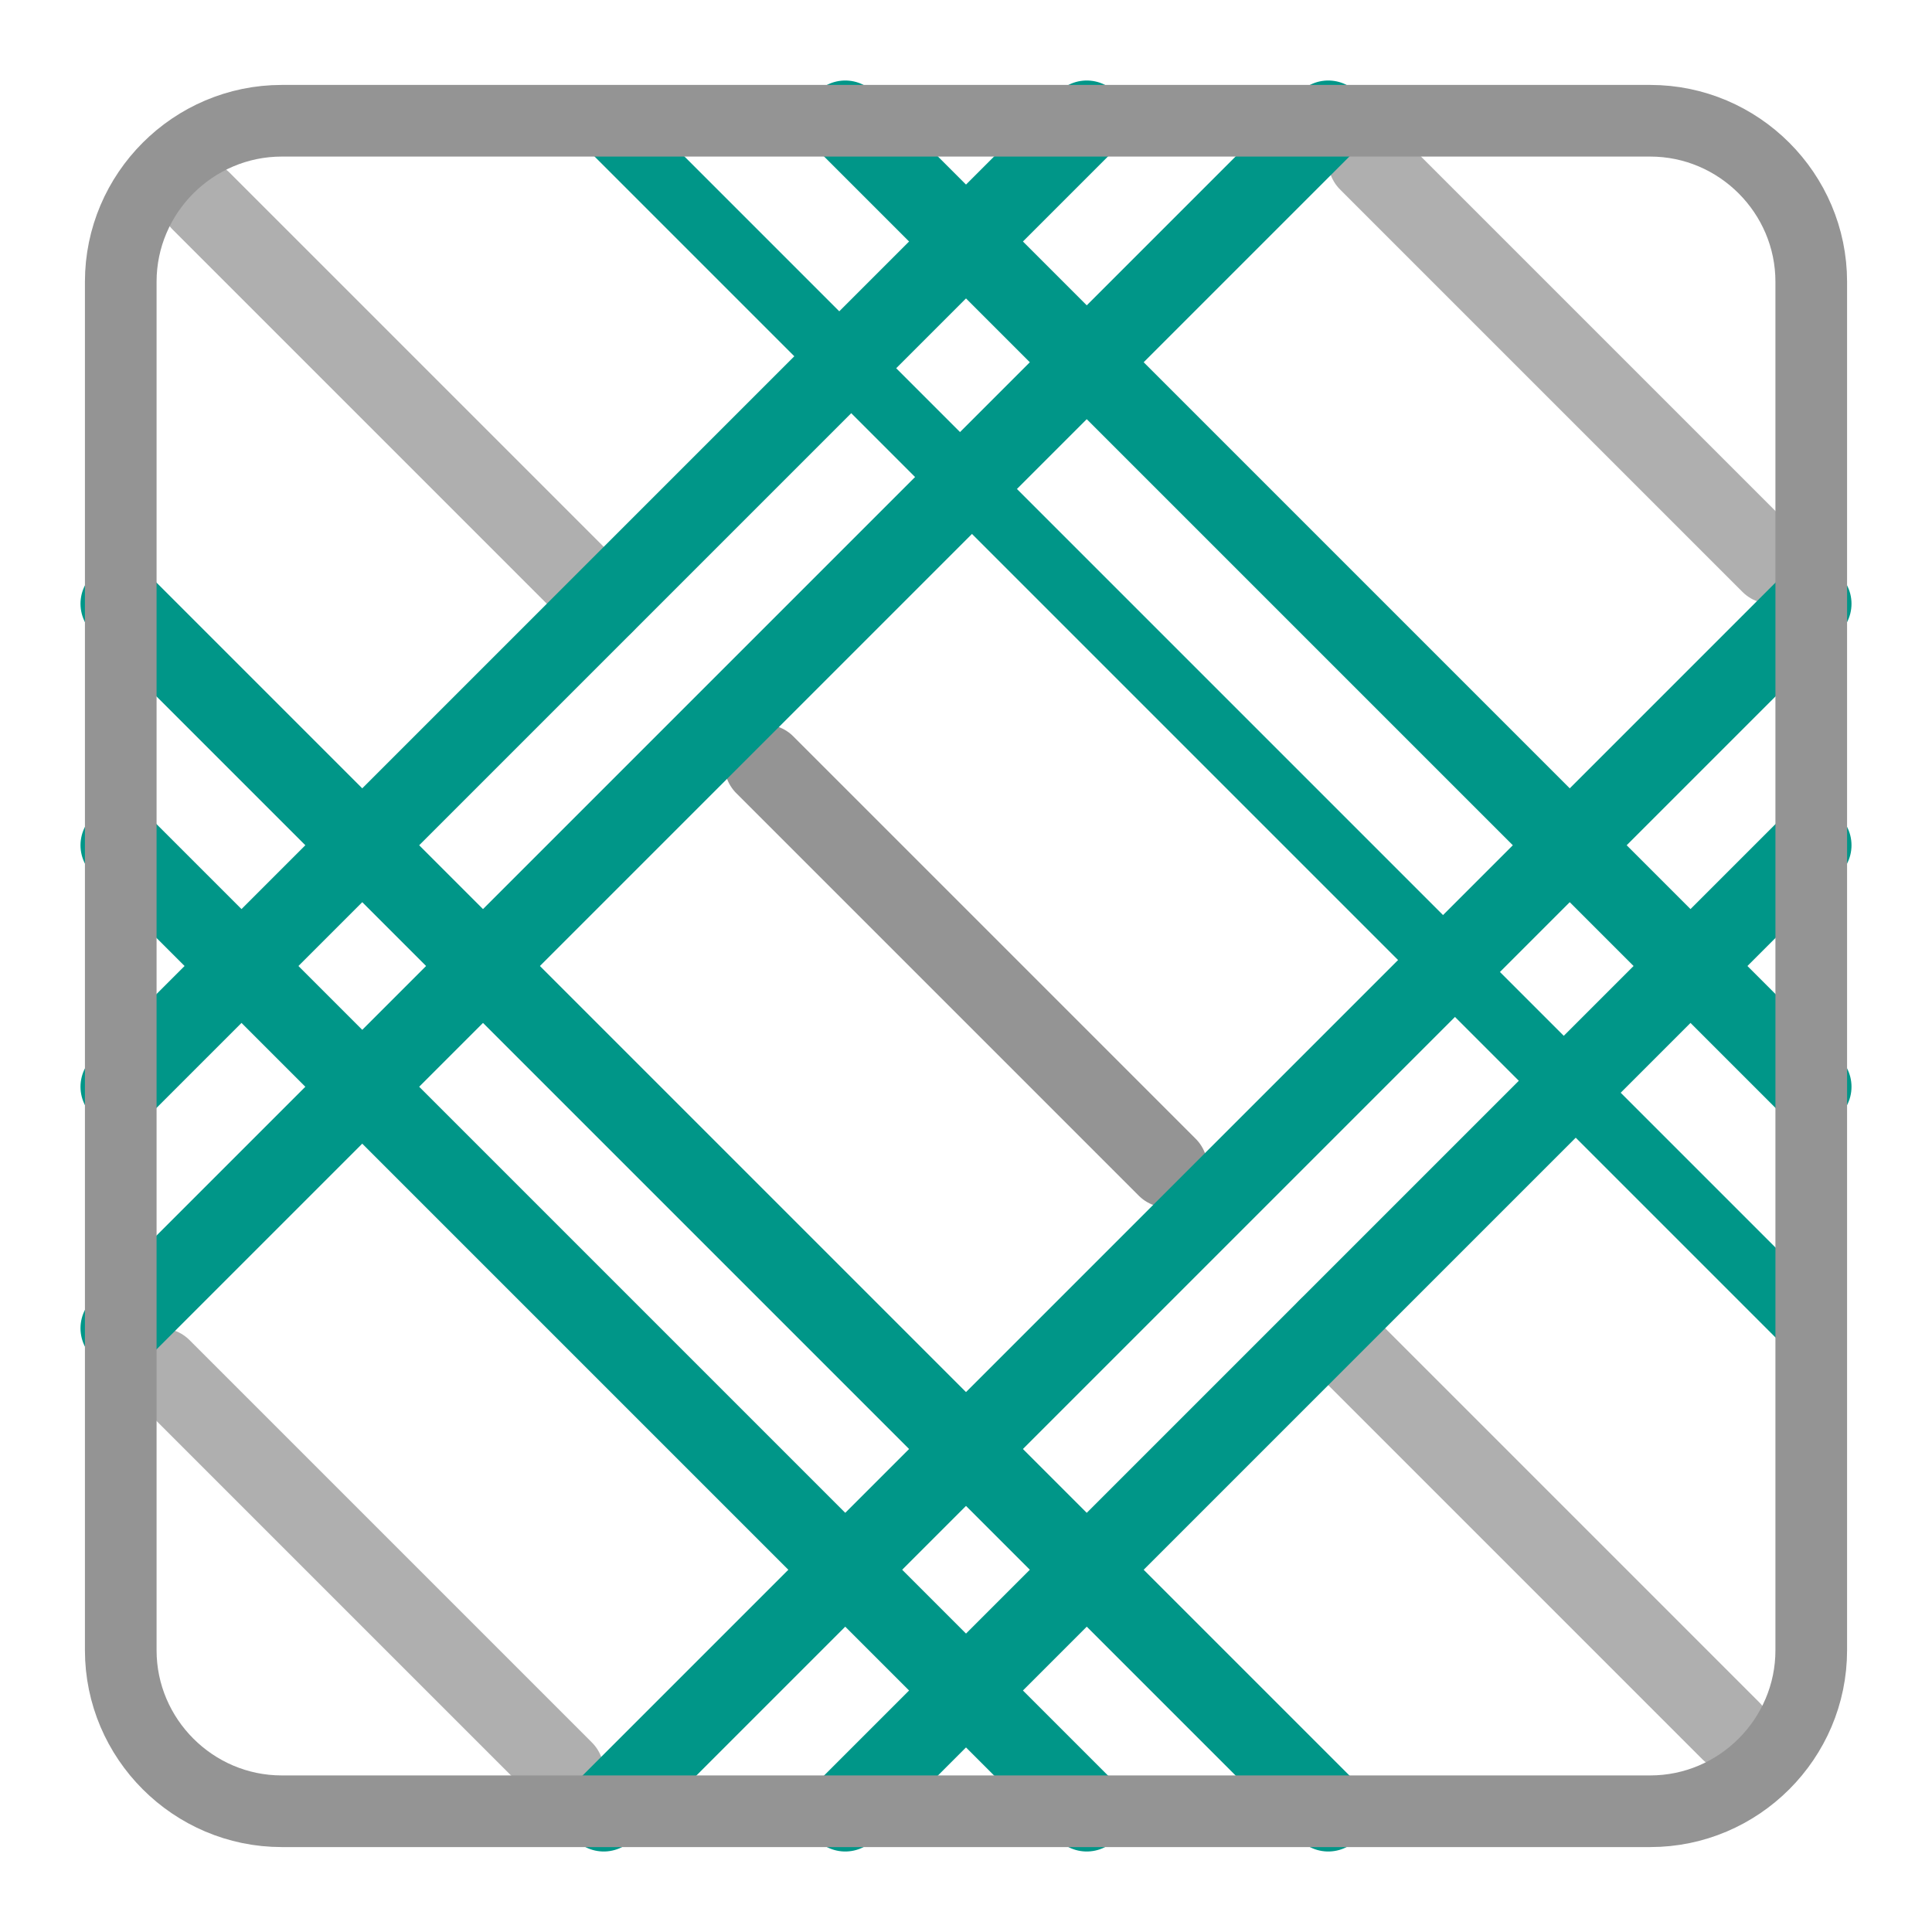
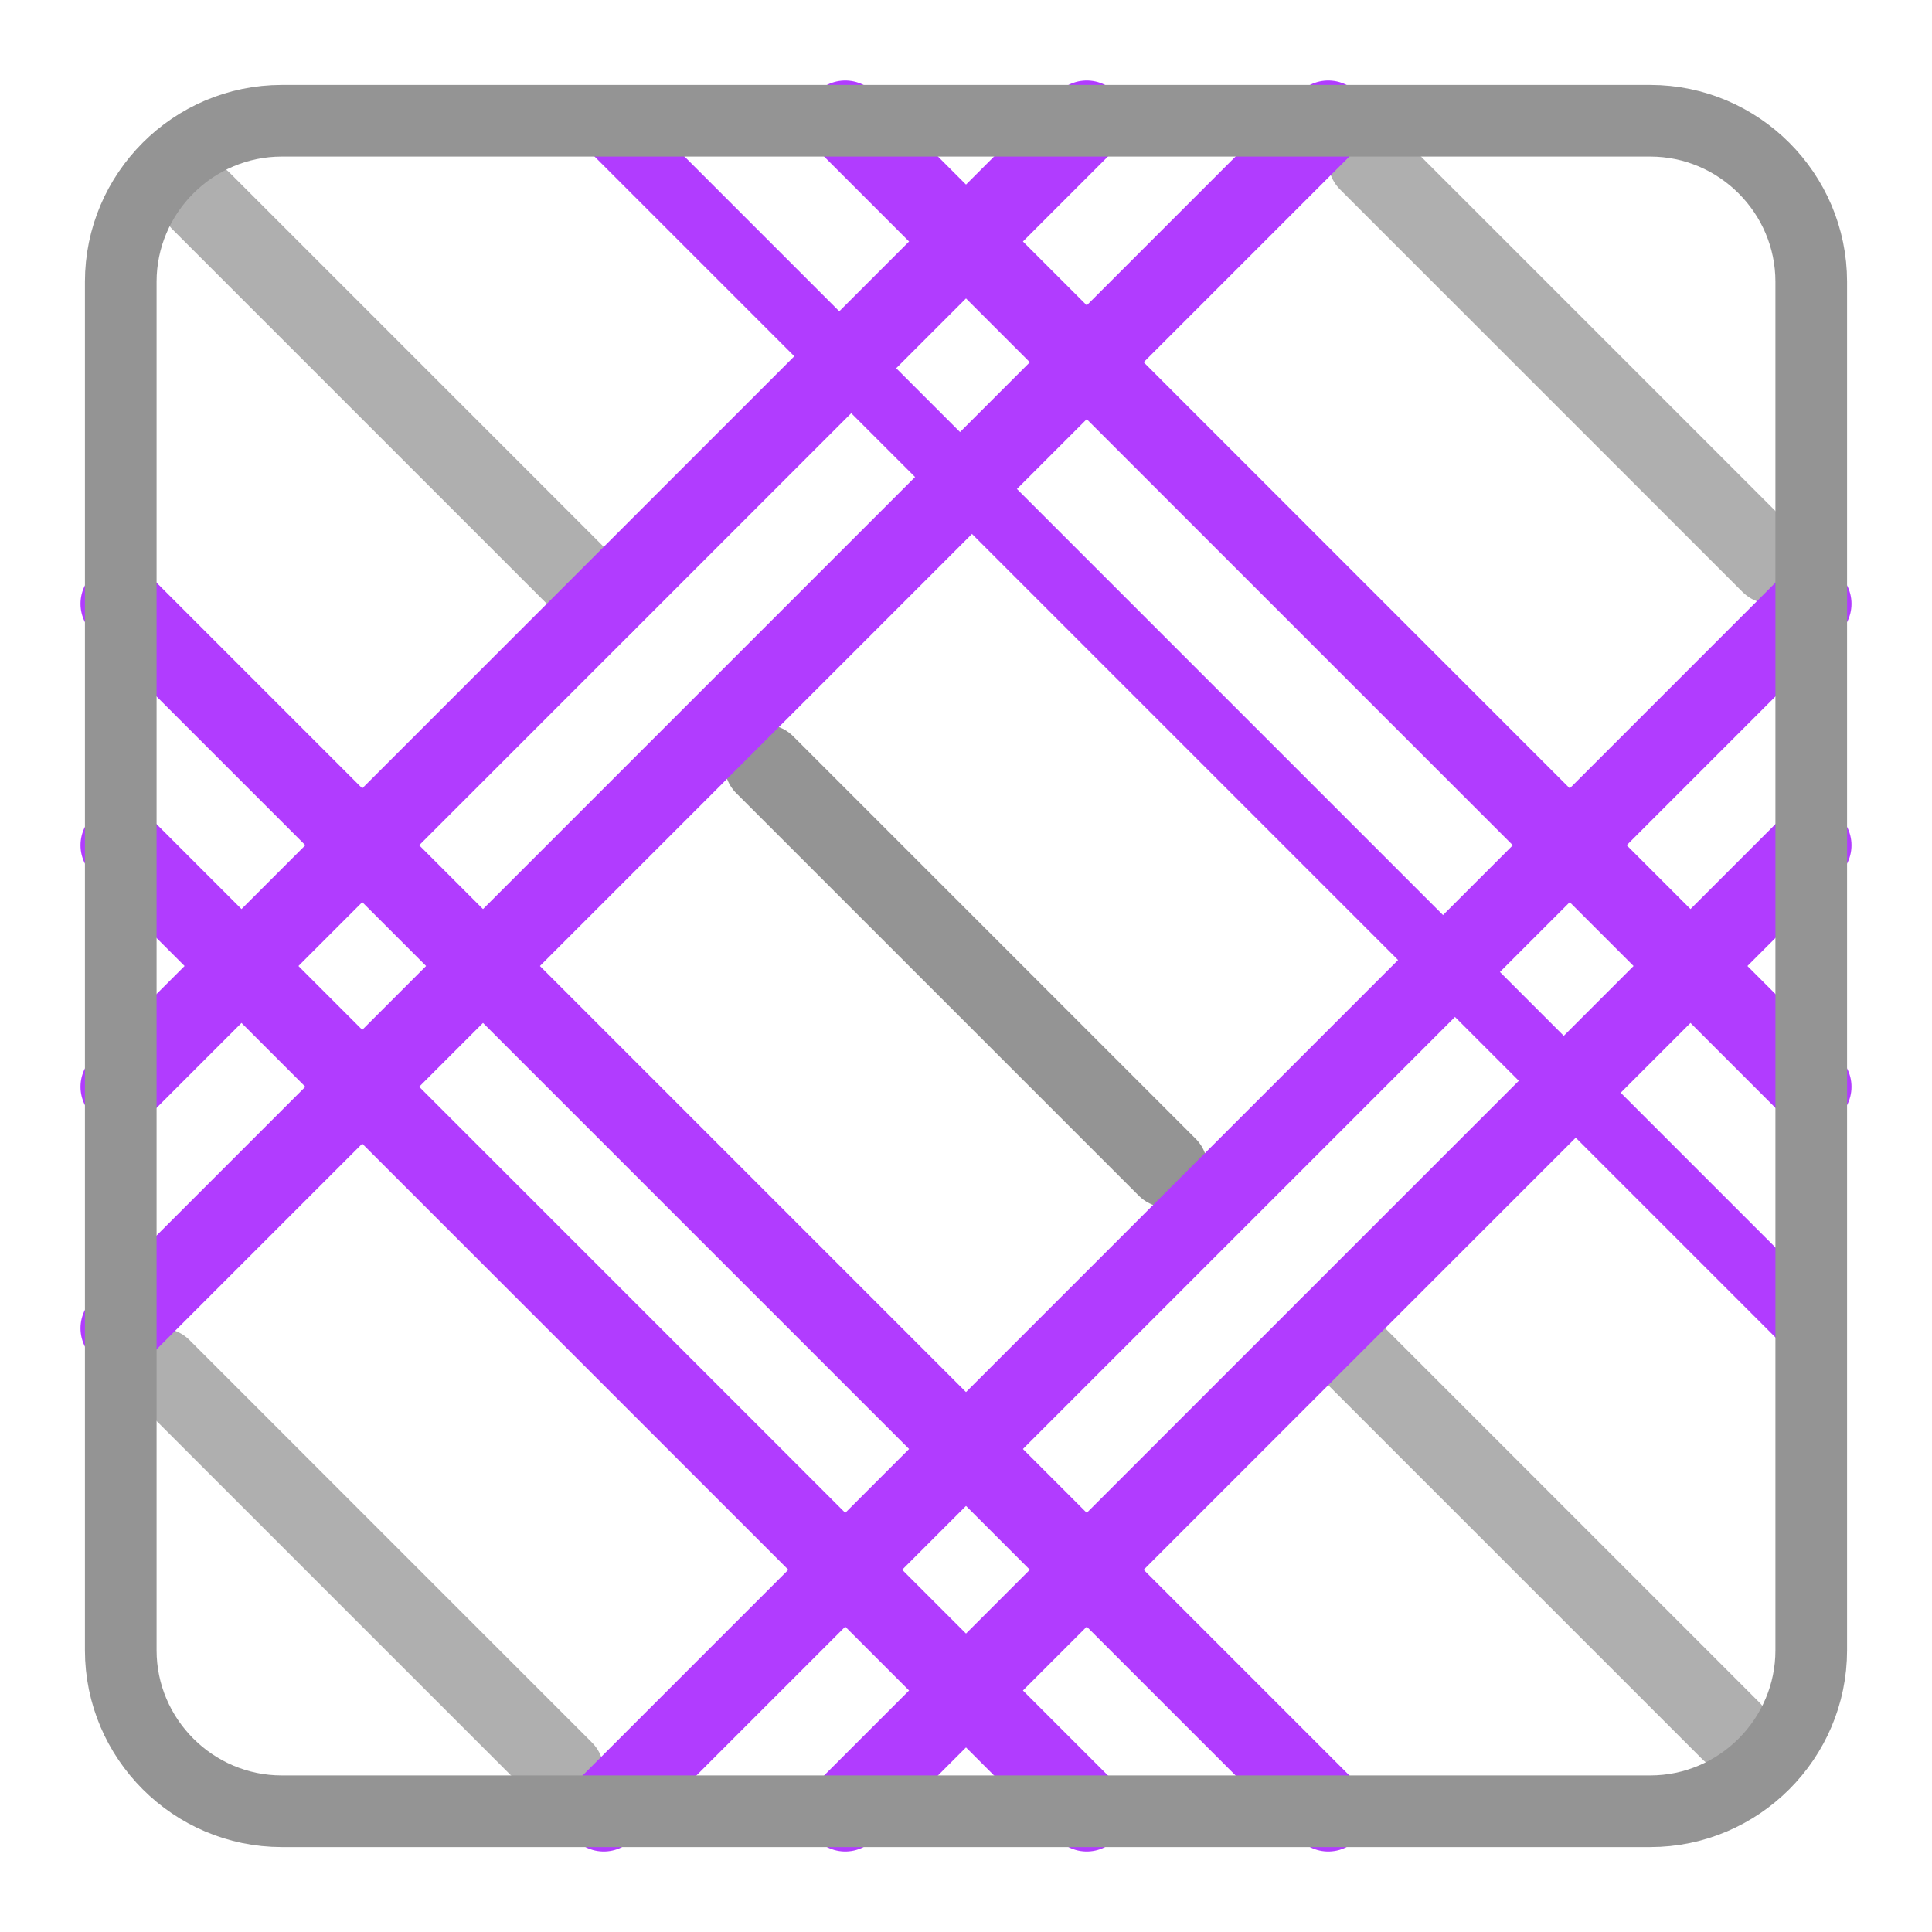
<svg xmlns="http://www.w3.org/2000/svg" id="a" width="24" height="24" viewBox="0 0 24 24">
  <line x1="2.5" x2="7.5" y1="2.5" y2="7.5" style="fill:none;opacity:.75;stroke:#949494;stroke-linecap:round;stroke-linejoin:round" />
  <line x1="9.5" x2="14.5" y1="9.5" y2="14.5" style="fill:none;stroke:#949494;stroke-linecap:round;stroke-linejoin:round" />
  <line x1="17" x2="22" y1="2" y2="7" style="fill:none;opacity:.75;stroke:#949494;stroke-linecap:round;stroke-linejoin:round" />
  <line x1="2" x2="7" y1="17" y2="22" style="fill:none;opacity:.75;stroke:#949494;stroke-linecap:round;stroke-linejoin:round" />
  <line x1="16.5" x2="21.5" y1="16.5" y2="21.5" style="fill:none;opacity:.75;stroke:#949494;stroke-linecap:round;stroke-linejoin:round" />
-   <line x1="10.5" x2="22.5" y1="1.5" y2="13.5" style="fill:none;stroke:#009688;stroke-linecap:round;stroke-linejoin:round" />
-   <line x1="22.5" x2="7.5" y1="16.5" y2="1.5" style="fill:none;stroke:#009688;stroke-linecap:round;stroke-linejoin:round;stroke-width:.79px" />
-   <line x1="1.5" x2="13.5" y1="13.5" y2="1.5" style="fill:none;stroke:#009688;stroke-linecap:round;stroke-linejoin:round" />
-   <line x1="16.5" x2="1.5" y1="1.5" y2="16.5" style="fill:none;stroke:#009688;stroke-linecap:round;stroke-linejoin:round" />
-   <line x1="13.5" x2="1.5" y1="22.5" y2="10.5" style="fill:none;stroke:#009688;stroke-linecap:round;stroke-linejoin:round" />
-   <line x1="1.5" x2="16.5" y1="7.5" y2="22.5" style="fill:none;stroke:#009688;stroke-linecap:round;stroke-linejoin:round" />
-   <line x1="22.5" x2="10.5" y1="10.5" y2="22.5" style="fill:none;stroke:#009688;stroke-linecap:round;stroke-linejoin:round" />
-   <line x1="7.5" x2="22.5" y1="22.5" y2="7.5" style="fill:none;stroke:#009688;stroke-linecap:round;stroke-linejoin:round" />
+   <line x1="10.5" x2="22.5" y1="1.5" y2="13.5" style="fill:none;stroke:#B13CFF;stroke-linecap:round;stroke-linejoin:round" />
+   <line x1="22.5" x2="7.5" y1="16.5" y2="1.5" style="fill:none;stroke:#B13CFF;stroke-linecap:round;stroke-linejoin:round;stroke-width:.79px" />
+   <line x1="1.5" x2="13.5" y1="13.5" y2="1.5" style="fill:none;stroke:#B13CFF;stroke-linecap:round;stroke-linejoin:round" />
+   <line x1="16.5" x2="1.5" y1="1.5" y2="16.5" style="fill:none;stroke:#B13CFF;stroke-linecap:round;stroke-linejoin:round" />
+   <line x1="13.5" x2="1.5" y1="22.5" y2="10.5" style="fill:none;stroke:#B13CFF;stroke-linecap:round;stroke-linejoin:round" />
+   <line x1="1.5" x2="16.5" y1="7.5" y2="22.5" style="fill:none;stroke:#B13CFF;stroke-linecap:round;stroke-linejoin:round" />
+   <line x1="22.5" x2="10.5" y1="10.5" y2="22.5" style="fill:none;stroke:#B13CFF;stroke-linecap:round;stroke-linejoin:round" />
+   <line x1="7.5" x2="22.5" y1="22.5" y2="7.5" style="fill:none;stroke:#B13CFF;stroke-linecap:round;stroke-linejoin:round" />
  <path id="b" d="M3.5,1.5h17c1.1,0,2,.9,2,2v17c0,1.1-.9,2-2,2H3.5c-1.1,0-2-.9-2-2V3.5c0-1.1.9-2,2-2Z" style="fill:none;stroke:#949494;stroke-linecap:round;stroke-linejoin:round;stroke-width:.89px" />
</svg>
